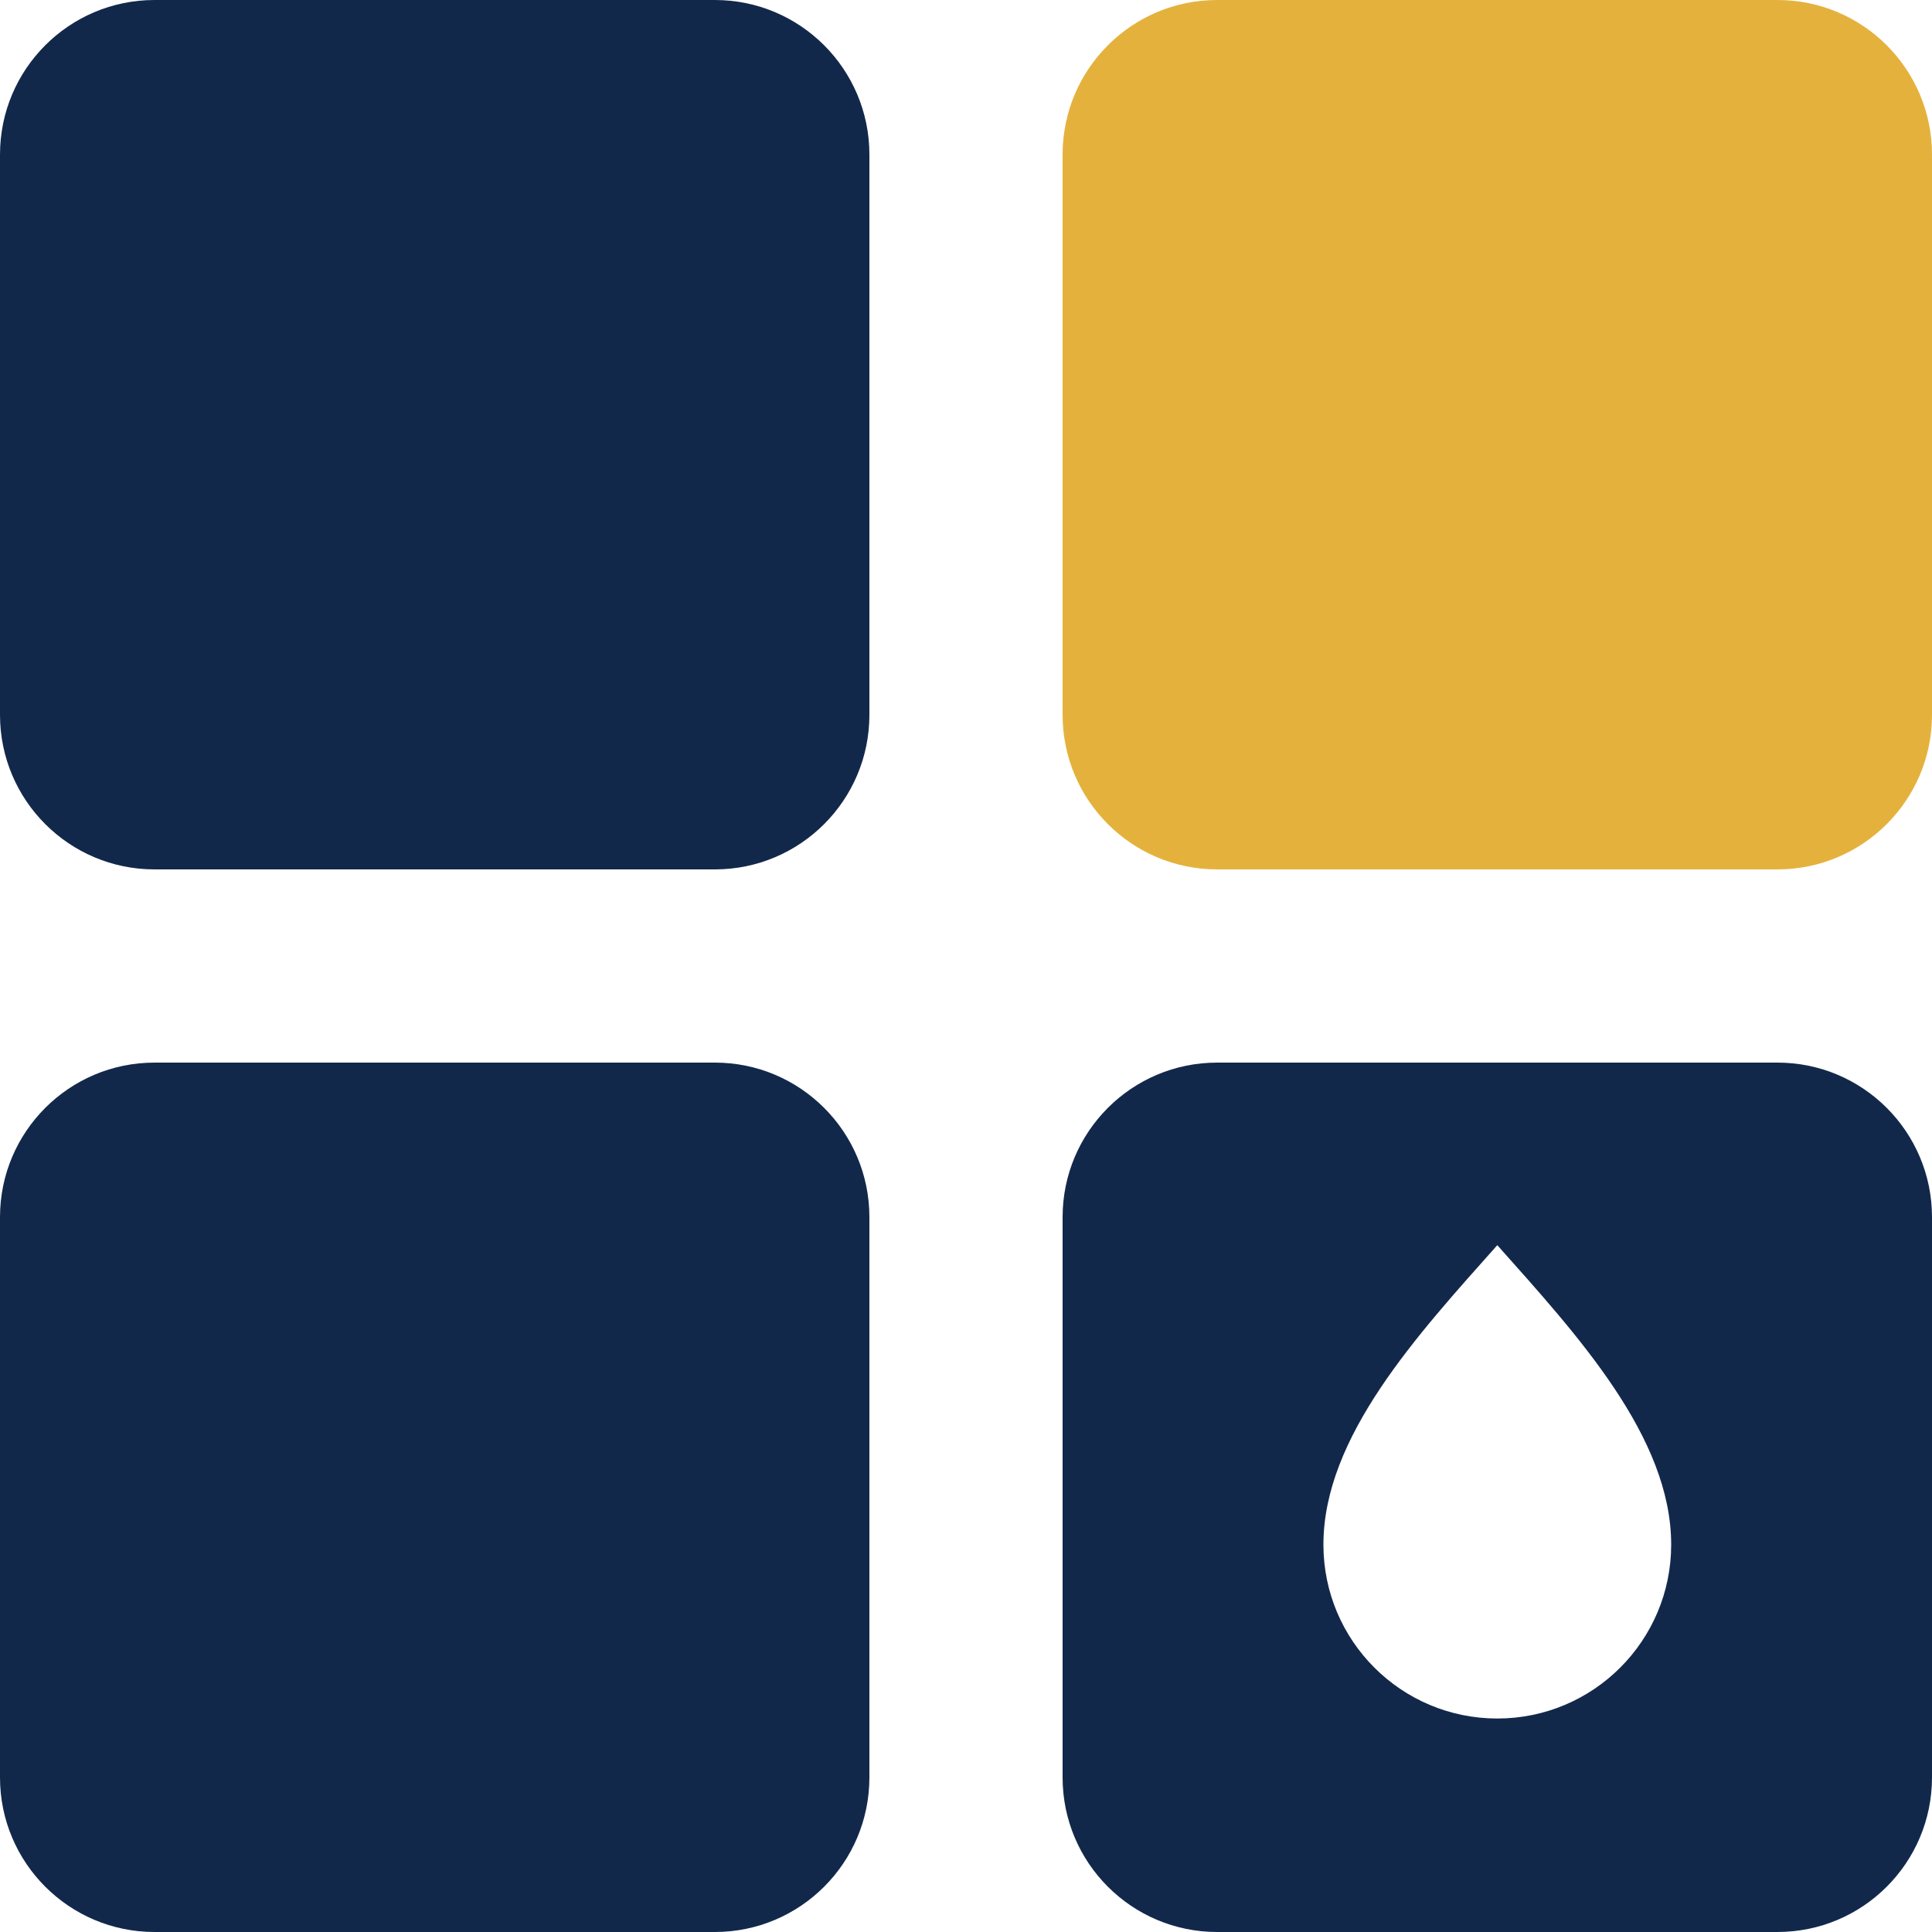
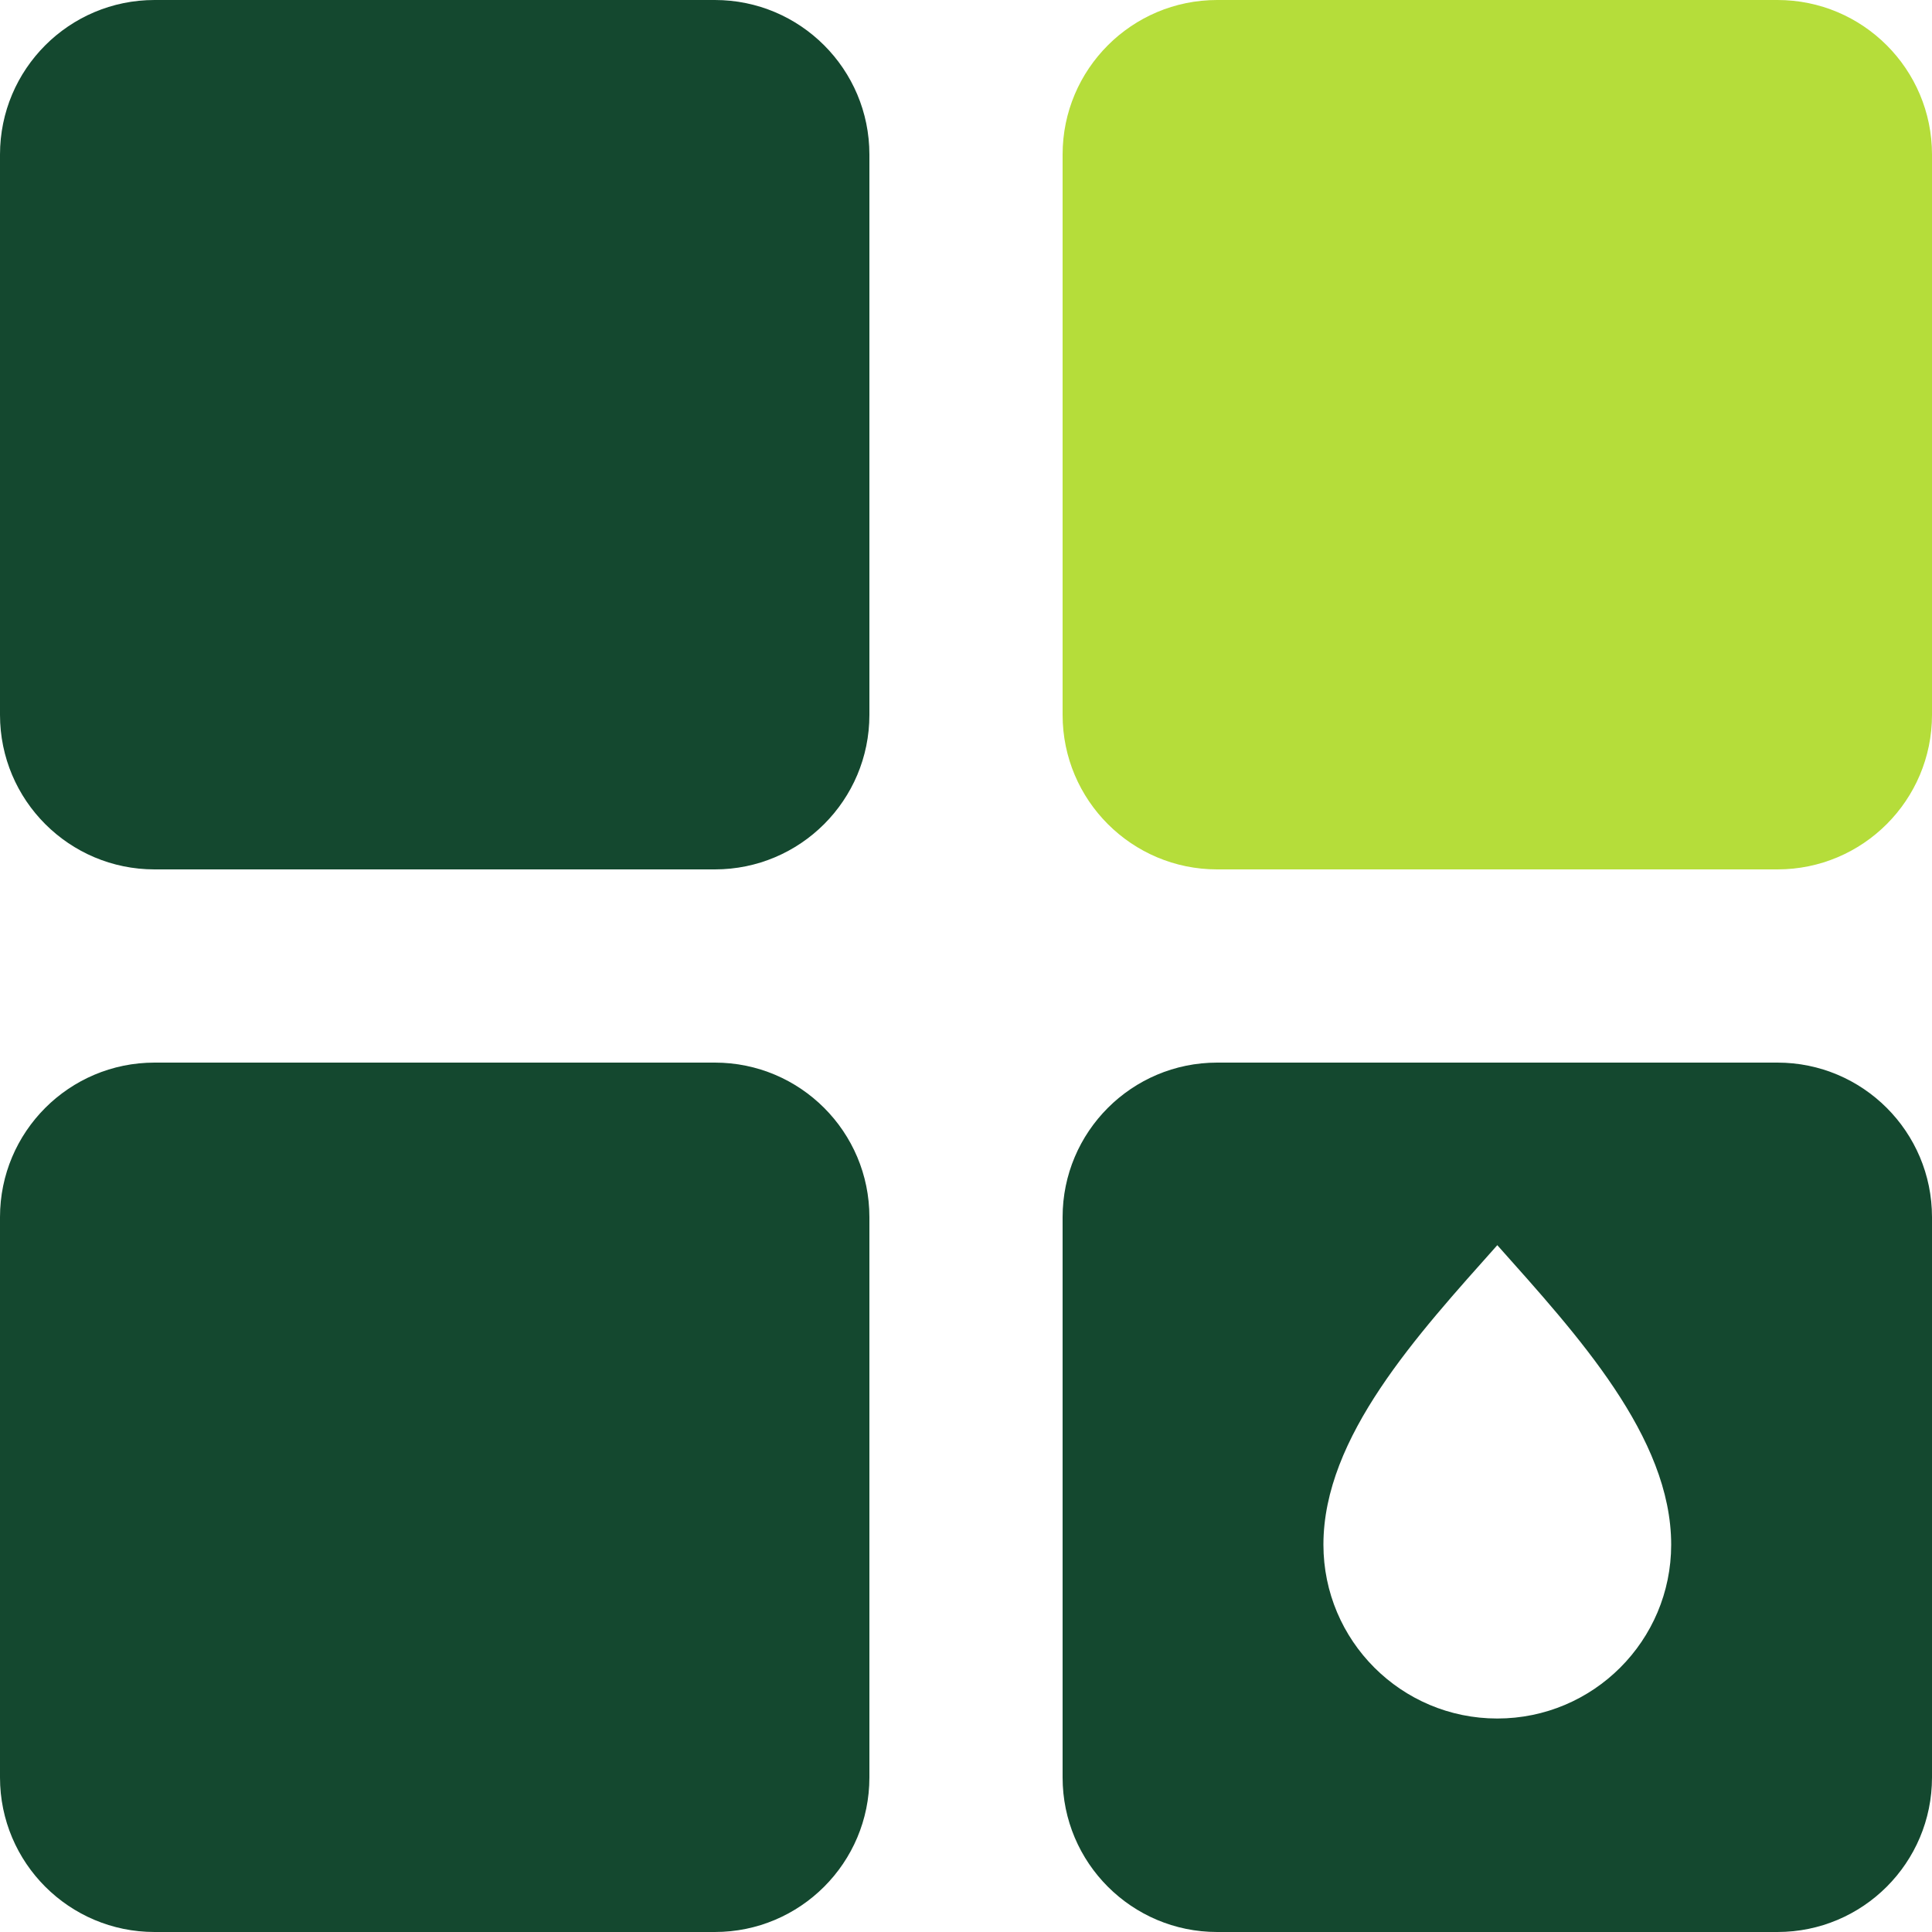
<svg xmlns="http://www.w3.org/2000/svg" viewBox="0 0 100 100" width="100" height="100" role="img" aria-label="autopass mark">
-   <path fill="#12284b" d="M8 0H37A8 8 0 0 1 45 8V37A8 8 0 0 1 37 45H8A8 8 0 0 1 0 37V8A8 8 0 0 1 8 0ZM8 55H37A8 8 0 0 1 45 63V92A8 8 0 0 1 37 100H8A8 8 0 0 1 0 92V63A8 8 0 0 1 8 55Z" />
-   <path fill="#e4b23c" d="M63 0H92A8 8 0 0 1 100 8V37A8 8 0 0 1 92 45H63A8 8 0 0 1 55 37V8A8 8 0 0 1 63 0Z" />
-   <path fill="#12284b" fill-rule="evenodd" d="M63 55H92A8 8 0 0 1 100 63V92A8 8 0 0 1 92 100H63A8 8 0 0 1 55 92V63A8 8 0 0 1 63 55ZM77.5 64.45C81.64 69.1 86.5 74.37 86.5 79.95A9 9 0 0 1 68.5 79.95C68.5 74.37 73.36 69.1 77.5 64.45Z" />
+   <path fill="#14482F" d="M8 0H37A8 8 0 0 1 45 8V37A8 8 0 0 1 37 45H8A8 8 0 0 1 0 37V8A8 8 0 0 1 8 0ZM8 55H37A8 8 0 0 1 45 63V92A8 8 0 0 1 37 100H8A8 8 0 0 1 0 92V63A8 8 0 0 1 8 55Z" />
+   <path fill="#B5DD3A" d="M63 0H92A8 8 0 0 1 100 8V37A8 8 0 0 1 92 45H63A8 8 0 0 1 55 37V8A8 8 0 0 1 63 0Z" />
+   <path fill="#14482F" fill-rule="evenodd" d="M63 55H92A8 8 0 0 1 100 63V92A8 8 0 0 1 92 100H63A8 8 0 0 1 55 92V63A8 8 0 0 1 63 55ZM77.5 64.45C81.64 69.1 86.5 74.37 86.5 79.95A9 9 0 0 1 68.5 79.95C68.5 74.37 73.36 69.1 77.5 64.45Z" />
</svg>
